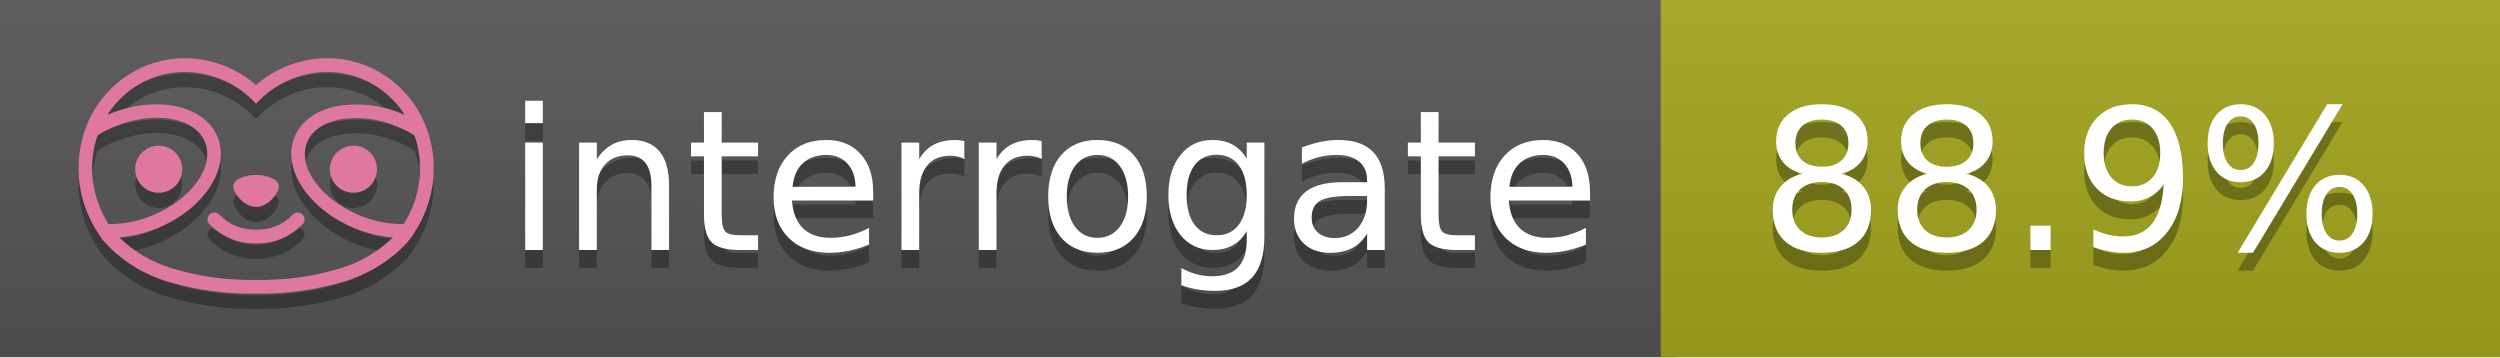
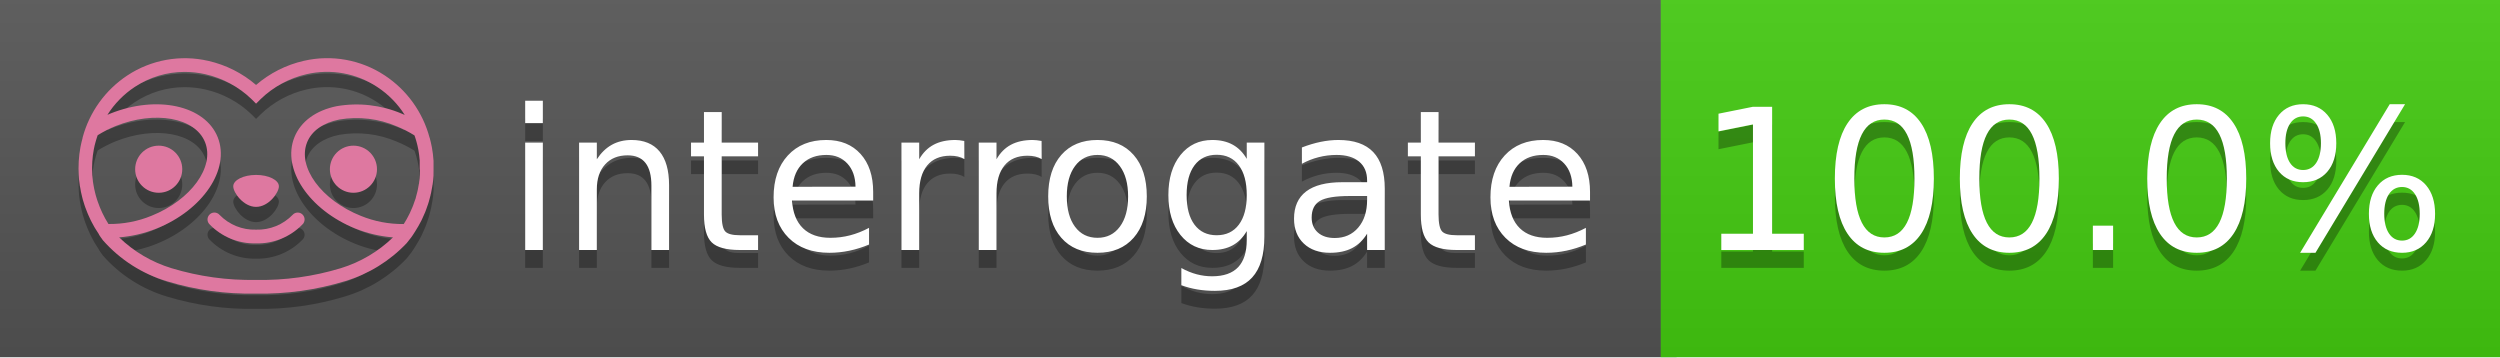
<svg xmlns="http://www.w3.org/2000/svg" width="140" height="20" viewBox="0 0 140 20" version="1.1" xml:space="preserve" style="fill-rule:evenodd;clip-rule:evenodd;stroke-linejoin:round;stroke-miterlimit:2;">
  <g transform="matrix(1,0,0,1,22,0)">
    <g id="backgrounds" transform="matrix(1.32789,0,0,1,-22.3892,0)">
      <rect x="0" y="0" width="71" height="20" style="fill:rgb(85,85,85);" />
    </g>
-     <rect x="71" y="0" width="47" height="20" data-interrogate="color" style="fill:#a4a61d" />
+     <rect x="71" y="0" width="47" height="20" data-interrogate="color" style="fill:#4c1" />
    <g transform="matrix(1.19746,0,0,1,-22.3744,-4.85723e-16)">
      <rect x="0" y="0" width="118" height="20" style="fill:url(#_Linear1);" />
    </g>
  </g>
  <g fill="#fff" text-anchor="middle" font-family="DejaVu Sans,Verdana,Geneva,sans-serif" font-size="110">
    <text x="590" y="150" fill="#010101" fill-opacity=".3" transform="scale(.1)" textLength="610">interrogate</text>
    <text x="590" y="140" transform="scale(.1)" textLength="610">interrogate</text>
-     <text x="1160" y="150" fill="#010101" fill-opacity=".3" transform="scale(.1)" textLength="370" data-interrogate="result">88.9%</text>
-     <text x="1160" y="140" transform="scale(.1)" textLength="370" data-interrogate="result">88.9%</text>
+     <text x="1160" y="150" fill="#010101" fill-opacity=".3" transform="scale(.1)" textLength="370" data-interrogate="result">100.0%</text>
+     <text x="1160" y="140" transform="scale(.1)" textLength="370" data-interrogate="result">100.0%</text>
  </g>
  <g id="logo-shadow" transform="matrix(0.854876,0,0,0.854876,-6.73514,1.732)">
    <g transform="matrix(0.299012,0,0,0.299012,9.70229,-6.68582)">
      <path d="M50,64.25C52.76,64.25 55,61.13 55,59.75C55,58.37 52.76,57.25 50,57.25C47.24,57.25 45,58.37 45,59.75C45,61.13 47.24,64.25 50,64.25Z" style="fill:rgb(1,1,1);fill-opacity:0.3;fill-rule:nonzero;" />
    </g>
    <g transform="matrix(0.299012,0,0,0.299012,9.70229,-6.68582)">
      <path d="M88,49.05C86.506,43.475 83.018,38.638 78.2,35.46C72.969,32.002 66.539,30.844 60.43,32.26C56.576,33.145 52.995,34.958 50,37.54C46.998,34.958 43.411,33.149 39.55,32.27C33.441,30.853 27.011,32.011 21.78,35.47C16.97,38.652 13.489,43.489 12,49.06L12,49.13C11.82,49.79 11.66,50.46 11.53,51.13C11.146,53.207 11.021,55.323 11.16,57.43C11.16,58.03 11.26,58.63 11.34,59.23C11.34,59.51 11.43,59.79 11.48,60.07C11.53,60.35 11.58,60.68 11.64,60.98C11.7,61.28 11.8,61.69 11.89,62.05C11.98,62.41 11.99,62.47 12.05,62.68C12.16,63.07 12.28,63.46 12.41,63.84L12.58,64.34C12.72,64.74 12.88,65.14 13.04,65.53L13.23,65.98C13.403,66.373 13.583,66.767 13.77,67.16L13.99,67.59C14.19,67.97 14.39,68.35 14.61,68.73L14.87,69.15C15.1,69.52 15.33,69.89 15.58,70.26L15.58,70.32L15.99,70.93C16.14,71.14 16.29,71.36 16.45,71.57C20.206,75.83 25.086,78.95 30.53,80.57C36.839,82.48 43.41,83.385 50,83.25C56.599,83.374 63.177,82.456 69.49,80.53C74.644,78.978 79.303,76.102 83,72.19C83.34,71.78 83.65,71.35 84,70.92L84.18,70.66L84.33,70.44L84.41,70.32C84.55,70.12 84.67,69.9 84.81,69.7C85.07,69.3 85.32,68.89 85.55,68.48C85.78,68.07 86.02,67.65 86.23,67.22C86.31,67.05 86.39,66.88 86.47,66.7C86.67,66.28 86.85,65.87 87.03,65.44L87.23,64.92C87.397,64.487 87.55,64.05 87.69,63.61L87.85,63.09C87.98,62.64 88.1,62.19 88.21,61.74C88.21,61.57 88.3,61.39 88.33,61.22C88.43,60.75 88.52,60.22 88.6,59.79C88.6,59.64 88.66,59.49 88.68,59.33C88.77,58.71 88.84,58.08 88.88,57.45L88.88,54.17C88.817,53.164 88.693,52.162 88.51,51.17C88.38,50.5 88.23,49.84 88.05,49.17L88,49.05ZM85.89,56.44L85.89,57.23C85.89,57.78 85.79,58.32 85.72,58.86C85.72,59.01 85.72,59.15 85.65,59.3C85.59,59.7 85.51,60.11 85.43,60.51L85.32,60.99C85.23,61.38 85.12,61.77 85.01,62.16C85.01,62.31 84.93,62.46 84.88,62.6C84.74,63.04 84.59,63.47 84.42,63.9L84.27,64.28C84.1,64.71 83.91,65.14 83.71,65.56C83.51,65.98 83.43,66.12 83.28,66.4L83.01,66.91C82.83,67.223 82.643,67.537 82.45,67.85L82.35,68.01C79.121,68.047 75.918,67.434 72.93,66.21C64.27,62.74 59,55.52 61.18,50.11C62.18,47.6 64.7,45.82 68.26,45.11C72.489,44.395 76.835,44.908 80.78,46.59C82.141,47.144 83.453,47.813 84.7,48.59C84.76,48.76 84.82,48.93 84.88,49.1C84.94,49.27 85.05,49.63 85.12,49.9C85.28,50.5 85.44,51.1 85.55,51.73C85.691,52.507 85.792,53.292 85.85,54.08L85.85,55.89C85.85,56.12 85.91,56.25 85.91,56.45L85.89,56.44ZM17.66,68C16.668,66.435 15.869,64.756 15.28,63L15.17,62.68C15.06,62.35 14.96,62.01 14.87,61.68C14.823,61.493 14.777,61.31 14.73,61.13C14.66,60.84 14.59,60.55 14.53,60.27C14.47,59.99 14.43,59.72 14.38,59.44C14.33,59.16 14.3,59 14.27,58.78C14.2,58.27 14.15,57.78 14.11,57.23L14.11,57.03C14.008,55.236 14.122,53.437 14.45,51.67C14.56,51.06 14.71,50.46 14.88,49.87C14.96,49.59 15.04,49.32 15.13,49.05C15.22,48.78 15.24,48.72 15.3,48.55C16.548,47.774 17.859,47.105 19.22,46.55C27.86,43.09 36.65,44.67 38.82,50.08C40.99,55.49 35.73,62.74 27.09,66.2C24.101,67.431 20.893,68.043 17.66,68ZM68.57,77.68C62.554,79.508 56.287,80.376 50,80.25C43.737,80.37 37.495,79.506 31.5,77.69C27.185,76.38 23.243,74.062 20,70.93C22.815,70.706 25.58,70.055 28.2,69C38.37,64.92 44.39,56 41.6,49C38.81,42 28.27,39.72 18.1,43.8L17.43,44.09C18.973,41.648 21.019,39.561 23.43,37.97C26.671,35.824 30.473,34.68 34.36,34.68C35.884,34.681 37.404,34.852 38.89,35.19C42.694,36.049 46.191,37.935 49,40.64L50,41.64L51,40.64C53.797,37.937 57.279,36.049 61.07,35.18C66.402,33.947 72.014,34.968 76.57,38C78.98,39.588 81.026,41.671 82.57,44.11L81.9,43.82C77.409,41.921 72.464,41.355 67.66,42.19C63.08,43.12 59.79,45.54 58.39,49.02C55.6,55.97 61.62,64.94 71.79,69.02C74.414,70.07 77.182,70.714 80,70.93C76.776,74.05 72.859,76.363 68.57,77.68Z" style="fill:rgb(1,1,1);fill-opacity:0.3;fill-rule:nonzero;" />
    </g>
    <g transform="matrix(0.299012,0,0,0.299012,9.70229,-6.68582)">
      <circle cx="71.33" cy="56" r="5.16" style="fill:rgb(1,1,1);fill-opacity:0.3;" />
    </g>
    <g transform="matrix(0.299012,0,0,0.299012,9.70229,-6.68582)">
      <circle cx="28.67" cy="56" r="5.16" style="fill:rgb(1,1,1);fill-opacity:0.3;" />
    </g>
    <g transform="matrix(0.299012,0,0,0.299012,9.70229,-6.68582)">
      <path d="M58,66C55.912,68.161 53.003,69.339 50,69.24C46.997,69.339 44.088,68.161 42,66C41.714,65.677 41.302,65.491 40.87,65.491C40.042,65.491 39.361,66.172 39.361,67C39.361,67.368 39.496,67.724 39.74,68C42.403,70.804 46.134,72.35 50,72.25C53.862,72.347 57.59,70.802 60.25,68C60.495,67.725 60.63,67.369 60.63,67C60.63,66.174 59.951,65.495 59.125,65.495C58.695,65.495 58.285,65.679 58,66Z" style="fill:rgb(1,1,1);fill-opacity:0.3;fill-rule:nonzero;" />
    </g>
  </g>
  <g id="logo-pink" transform="matrix(0.854876,0,0,0.854876,-6.73514,0.877124)">
    <g transform="matrix(0.299012,0,0,0.299012,9.70229,-6.68582)">
      <path d="M50,64.25C52.76,64.25 55,61.13 55,59.75C55,58.37 52.76,57.25 50,57.25C47.24,57.25 45,58.37 45,59.75C45,61.13 47.24,64.25 50,64.25Z" style="fill:rgb(222,120,160);fill-rule:nonzero;" />
    </g>
    <g transform="matrix(0.299012,0,0,0.299012,9.70229,-6.68582)">
      <path d="M88,49.05C86.506,43.475 83.018,38.638 78.2,35.46C72.969,32.002 66.539,30.844 60.43,32.26C56.576,33.145 52.995,34.958 50,37.54C46.998,34.958 43.411,33.149 39.55,32.27C33.441,30.853 27.011,32.011 21.78,35.47C16.97,38.652 13.489,43.489 12,49.06L12,49.13C11.82,49.79 11.66,50.46 11.53,51.13C11.146,53.207 11.021,55.323 11.16,57.43C11.16,58.03 11.26,58.63 11.34,59.23C11.34,59.51 11.43,59.79 11.48,60.07C11.53,60.35 11.58,60.68 11.64,60.98C11.7,61.28 11.8,61.69 11.89,62.05C11.98,62.41 11.99,62.47 12.05,62.68C12.16,63.07 12.28,63.46 12.41,63.84L12.58,64.34C12.72,64.74 12.88,65.14 13.04,65.53L13.23,65.98C13.403,66.373 13.583,66.767 13.77,67.16L13.99,67.59C14.19,67.97 14.39,68.35 14.61,68.73L14.87,69.15C15.1,69.52 15.33,69.89 15.58,70.26L15.58,70.32L15.99,70.93C16.14,71.14 16.29,71.36 16.45,71.57C20.206,75.83 25.086,78.95 30.53,80.57C36.839,82.48 43.41,83.385 50,83.25C56.599,83.374 63.177,82.456 69.49,80.53C74.644,78.978 79.303,76.102 83,72.19C83.34,71.78 83.65,71.35 84,70.92L84.18,70.66L84.33,70.44L84.41,70.32C84.55,70.12 84.67,69.9 84.81,69.7C85.07,69.3 85.32,68.89 85.55,68.48C85.78,68.07 86.02,67.65 86.23,67.22C86.31,67.05 86.39,66.88 86.47,66.7C86.67,66.28 86.85,65.87 87.03,65.44L87.23,64.92C87.397,64.487 87.55,64.05 87.69,63.61L87.85,63.09C87.98,62.64 88.1,62.19 88.21,61.74C88.21,61.57 88.3,61.39 88.33,61.22C88.43,60.75 88.52,60.22 88.6,59.79C88.6,59.64 88.66,59.49 88.68,59.33C88.77,58.71 88.84,58.08 88.88,57.45L88.88,54.17C88.817,53.164 88.693,52.162 88.51,51.17C88.38,50.5 88.23,49.84 88.05,49.17L88,49.05ZM85.89,56.44L85.89,57.23C85.89,57.78 85.79,58.32 85.72,58.86C85.72,59.01 85.72,59.15 85.65,59.3C85.59,59.7 85.51,60.11 85.43,60.51L85.32,60.99C85.23,61.38 85.12,61.77 85.01,62.16C85.01,62.31 84.93,62.46 84.88,62.6C84.74,63.04 84.59,63.47 84.42,63.9L84.27,64.28C84.1,64.71 83.91,65.14 83.71,65.56C83.51,65.98 83.43,66.12 83.28,66.4L83.01,66.91C82.83,67.223 82.643,67.537 82.45,67.85L82.35,68.01C79.121,68.047 75.918,67.434 72.93,66.21C64.27,62.74 59,55.52 61.18,50.11C62.18,47.6 64.7,45.82 68.26,45.11C72.489,44.395 76.835,44.908 80.78,46.59C82.141,47.144 83.453,47.813 84.7,48.59C84.76,48.76 84.82,48.93 84.88,49.1C84.94,49.27 85.05,49.63 85.12,49.9C85.28,50.5 85.44,51.1 85.55,51.73C85.691,52.507 85.792,53.292 85.85,54.08L85.85,55.89C85.85,56.12 85.91,56.25 85.91,56.45L85.89,56.44ZM17.66,68C16.668,66.435 15.869,64.756 15.28,63L15.17,62.68C15.06,62.35 14.96,62.01 14.87,61.68C14.823,61.493 14.777,61.31 14.73,61.13C14.66,60.84 14.59,60.55 14.53,60.27C14.47,59.99 14.43,59.72 14.38,59.44C14.33,59.16 14.3,59 14.27,58.78C14.2,58.27 14.15,57.78 14.11,57.23L14.11,57.03C14.008,55.236 14.122,53.437 14.45,51.67C14.56,51.06 14.71,50.46 14.88,49.87C14.96,49.59 15.04,49.32 15.13,49.05C15.22,48.78 15.24,48.72 15.3,48.55C16.548,47.774 17.859,47.105 19.22,46.55C27.86,43.09 36.65,44.67 38.82,50.08C40.99,55.49 35.73,62.74 27.09,66.2C24.101,67.431 20.893,68.043 17.66,68ZM68.57,77.68C62.554,79.508 56.287,80.376 50,80.25C43.737,80.37 37.495,79.506 31.5,77.69C27.185,76.38 23.243,74.062 20,70.93C22.815,70.706 25.58,70.055 28.2,69C38.37,64.92 44.39,56 41.6,49C38.81,42 28.27,39.72 18.1,43.8L17.43,44.09C18.973,41.648 21.019,39.561 23.43,37.97C26.671,35.824 30.473,34.68 34.36,34.68C35.884,34.681 37.404,34.852 38.89,35.19C42.694,36.049 46.191,37.935 49,40.64L50,41.64L51,40.64C53.797,37.937 57.279,36.049 61.07,35.18C66.402,33.947 72.014,34.968 76.57,38C78.98,39.588 81.026,41.671 82.57,44.11L81.9,43.82C77.409,41.921 72.464,41.355 67.66,42.19C63.08,43.12 59.79,45.54 58.39,49.02C55.6,55.97 61.62,64.94 71.79,69.02C74.414,70.07 77.182,70.714 80,70.93C76.776,74.05 72.859,76.363 68.57,77.68Z" style="fill:rgb(222,120,160);fill-rule:nonzero;" />
    </g>
    <g transform="matrix(0.299012,0,0,0.299012,9.70229,-6.68582)">
      <circle cx="71.33" cy="56" r="5.16" style="fill:rgb(222,120,160);" />
    </g>
    <g transform="matrix(0.299012,0,0,0.299012,9.70229,-6.68582)">
      <circle cx="28.67" cy="56" r="5.16" style="fill:rgb(222,120,160);" />
    </g>
    <g transform="matrix(0.299012,0,0,0.299012,9.70229,-6.68582)">
      <path d="M58,66C55.912,68.161 53.003,69.339 50,69.24C46.997,69.339 44.088,68.161 42,66C41.714,65.677 41.302,65.491 40.87,65.491C40.042,65.491 39.361,66.172 39.361,67C39.361,67.368 39.496,67.724 39.74,68C42.403,70.804 46.134,72.35 50,72.25C53.862,72.347 57.59,70.802 60.25,68C60.495,67.725 60.63,67.369 60.63,67C60.63,66.174 59.951,65.495 59.125,65.495C58.695,65.495 58.285,65.679 58,66Z" style="fill:rgb(222,120,160);fill-rule:nonzero;" />
    </g>
  </g>
  <defs>
    <linearGradient id="_Linear1" x1="0" y1="0" x2="1" y2="0" gradientUnits="userSpaceOnUse" gradientTransform="matrix(1.22465e-15,20,-20,1.22465e-15,0,0)">
      <stop offset="0" style="stop-color:rgb(187,187,187);stop-opacity:0.1" />
      <stop offset="1" style="stop-color:black;stop-opacity:0.1" />
    </linearGradient>
  </defs>
</svg>
